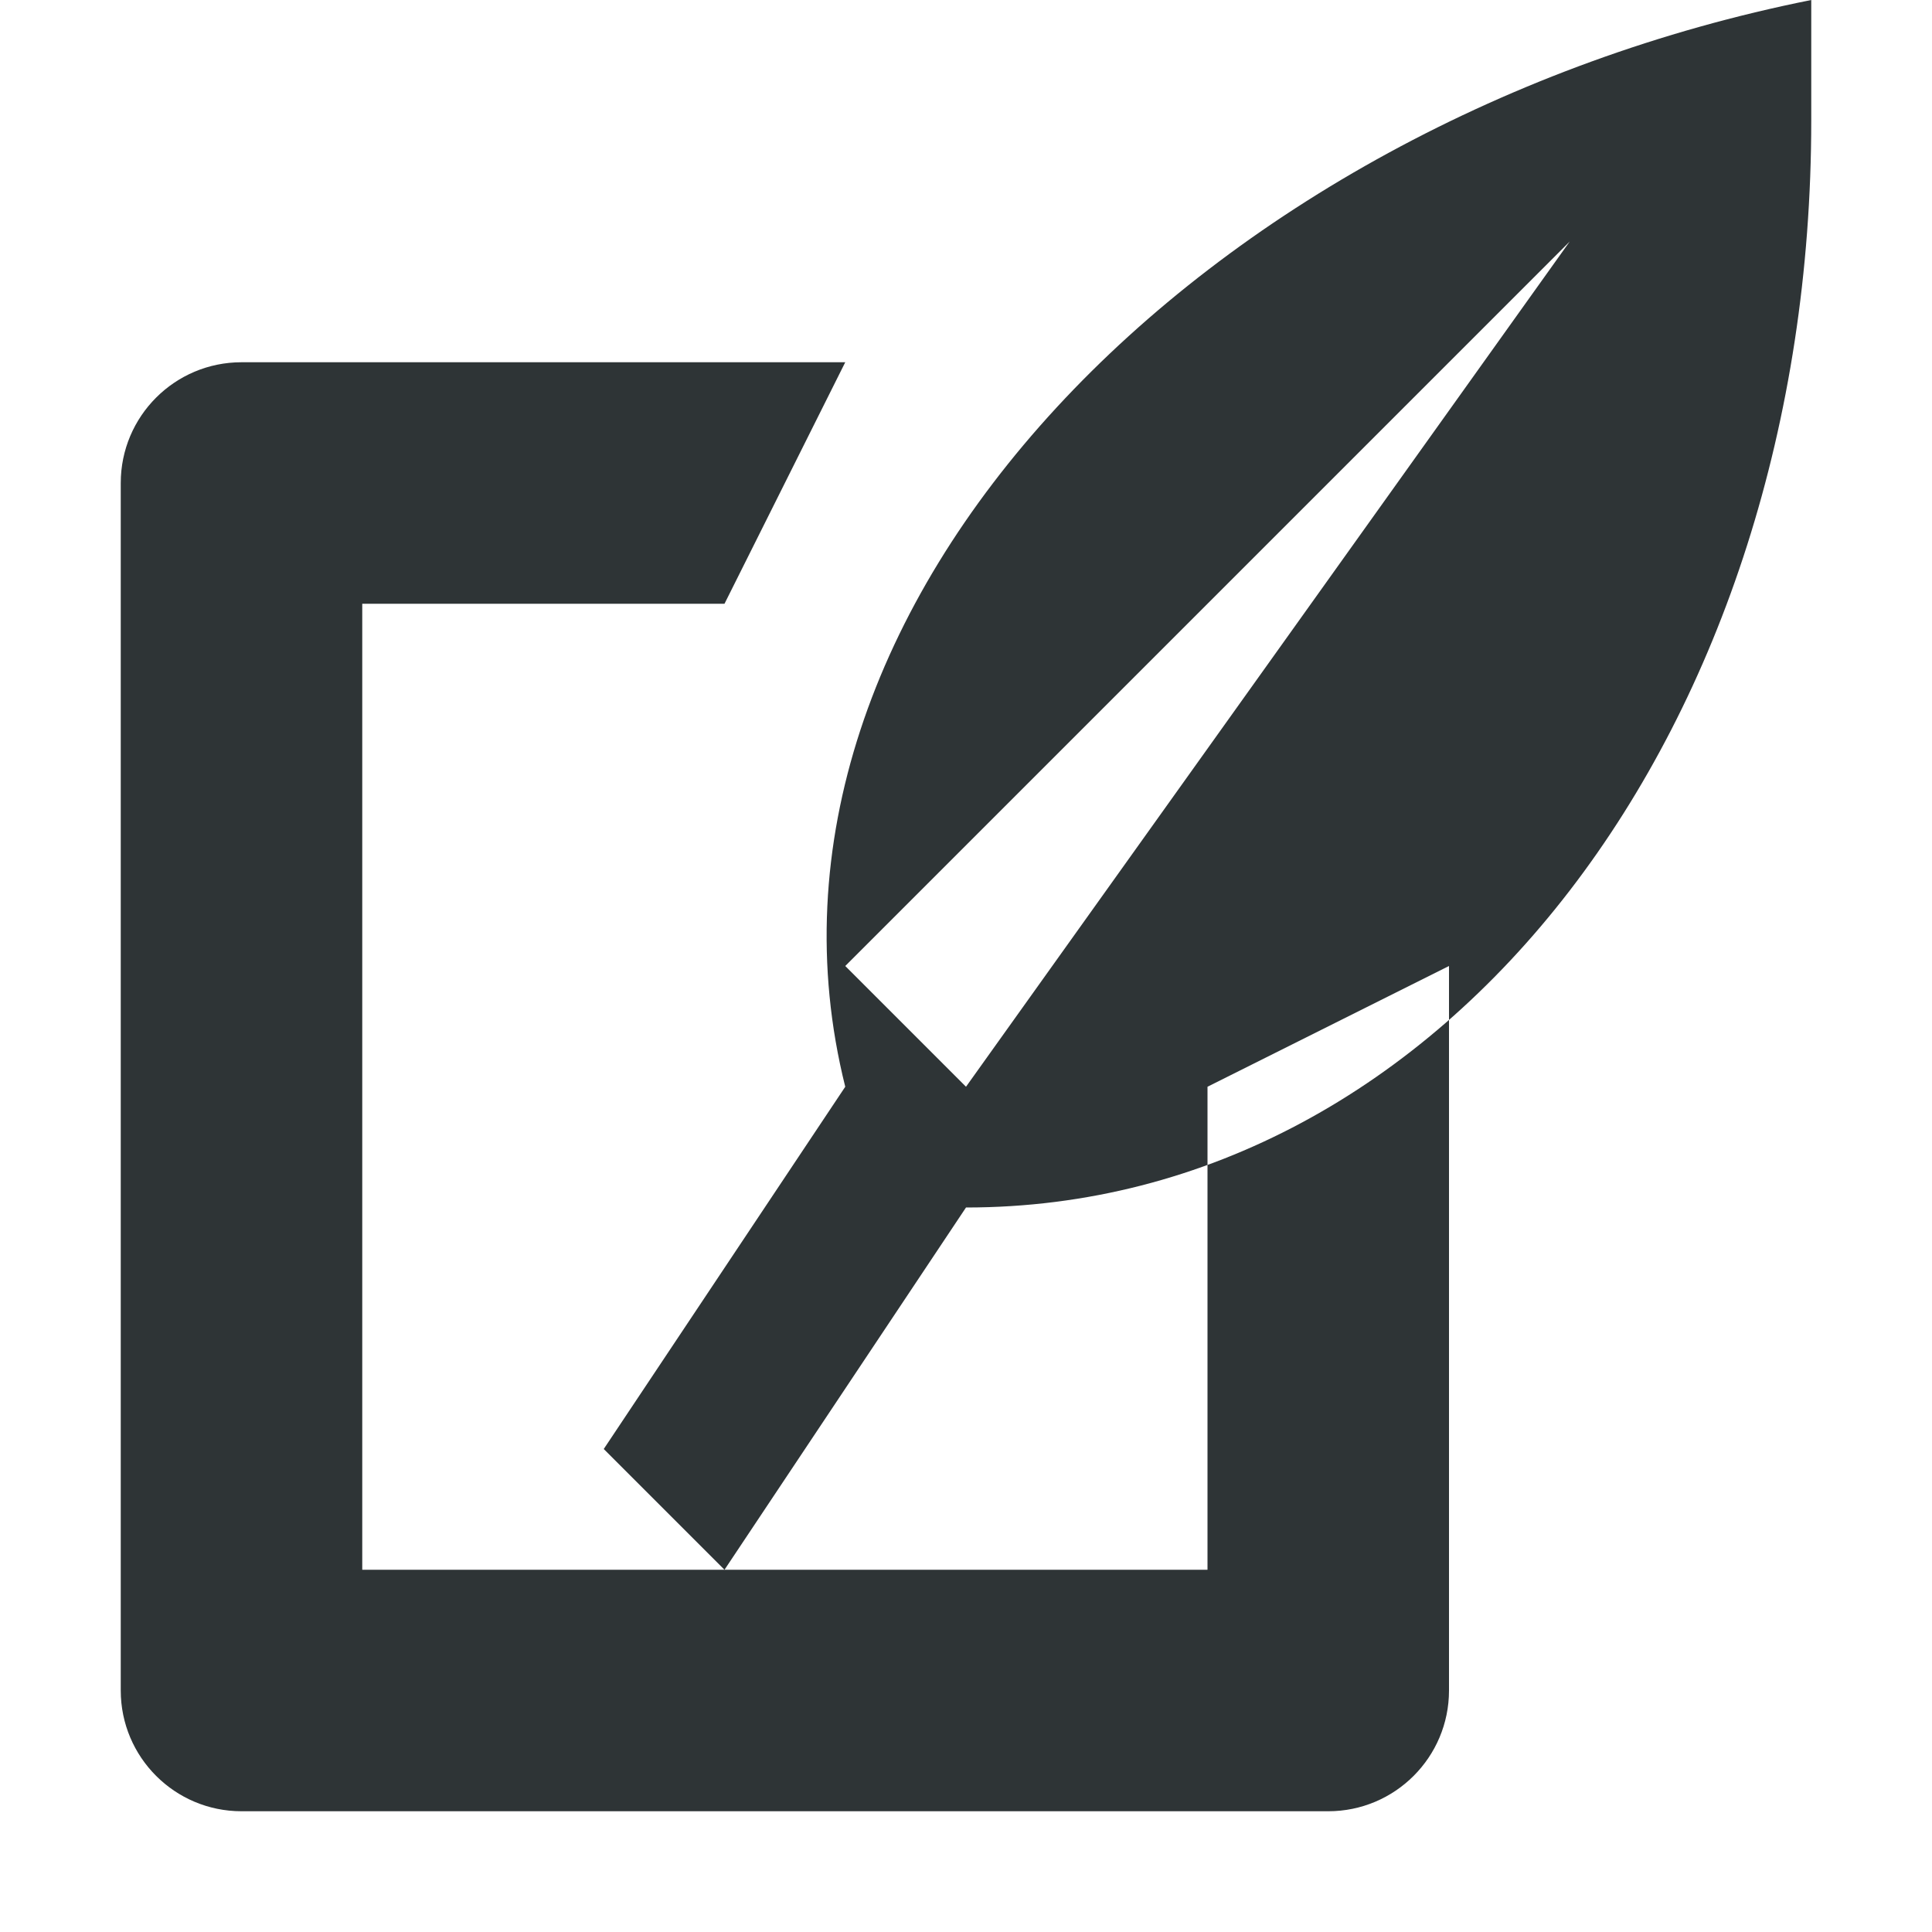
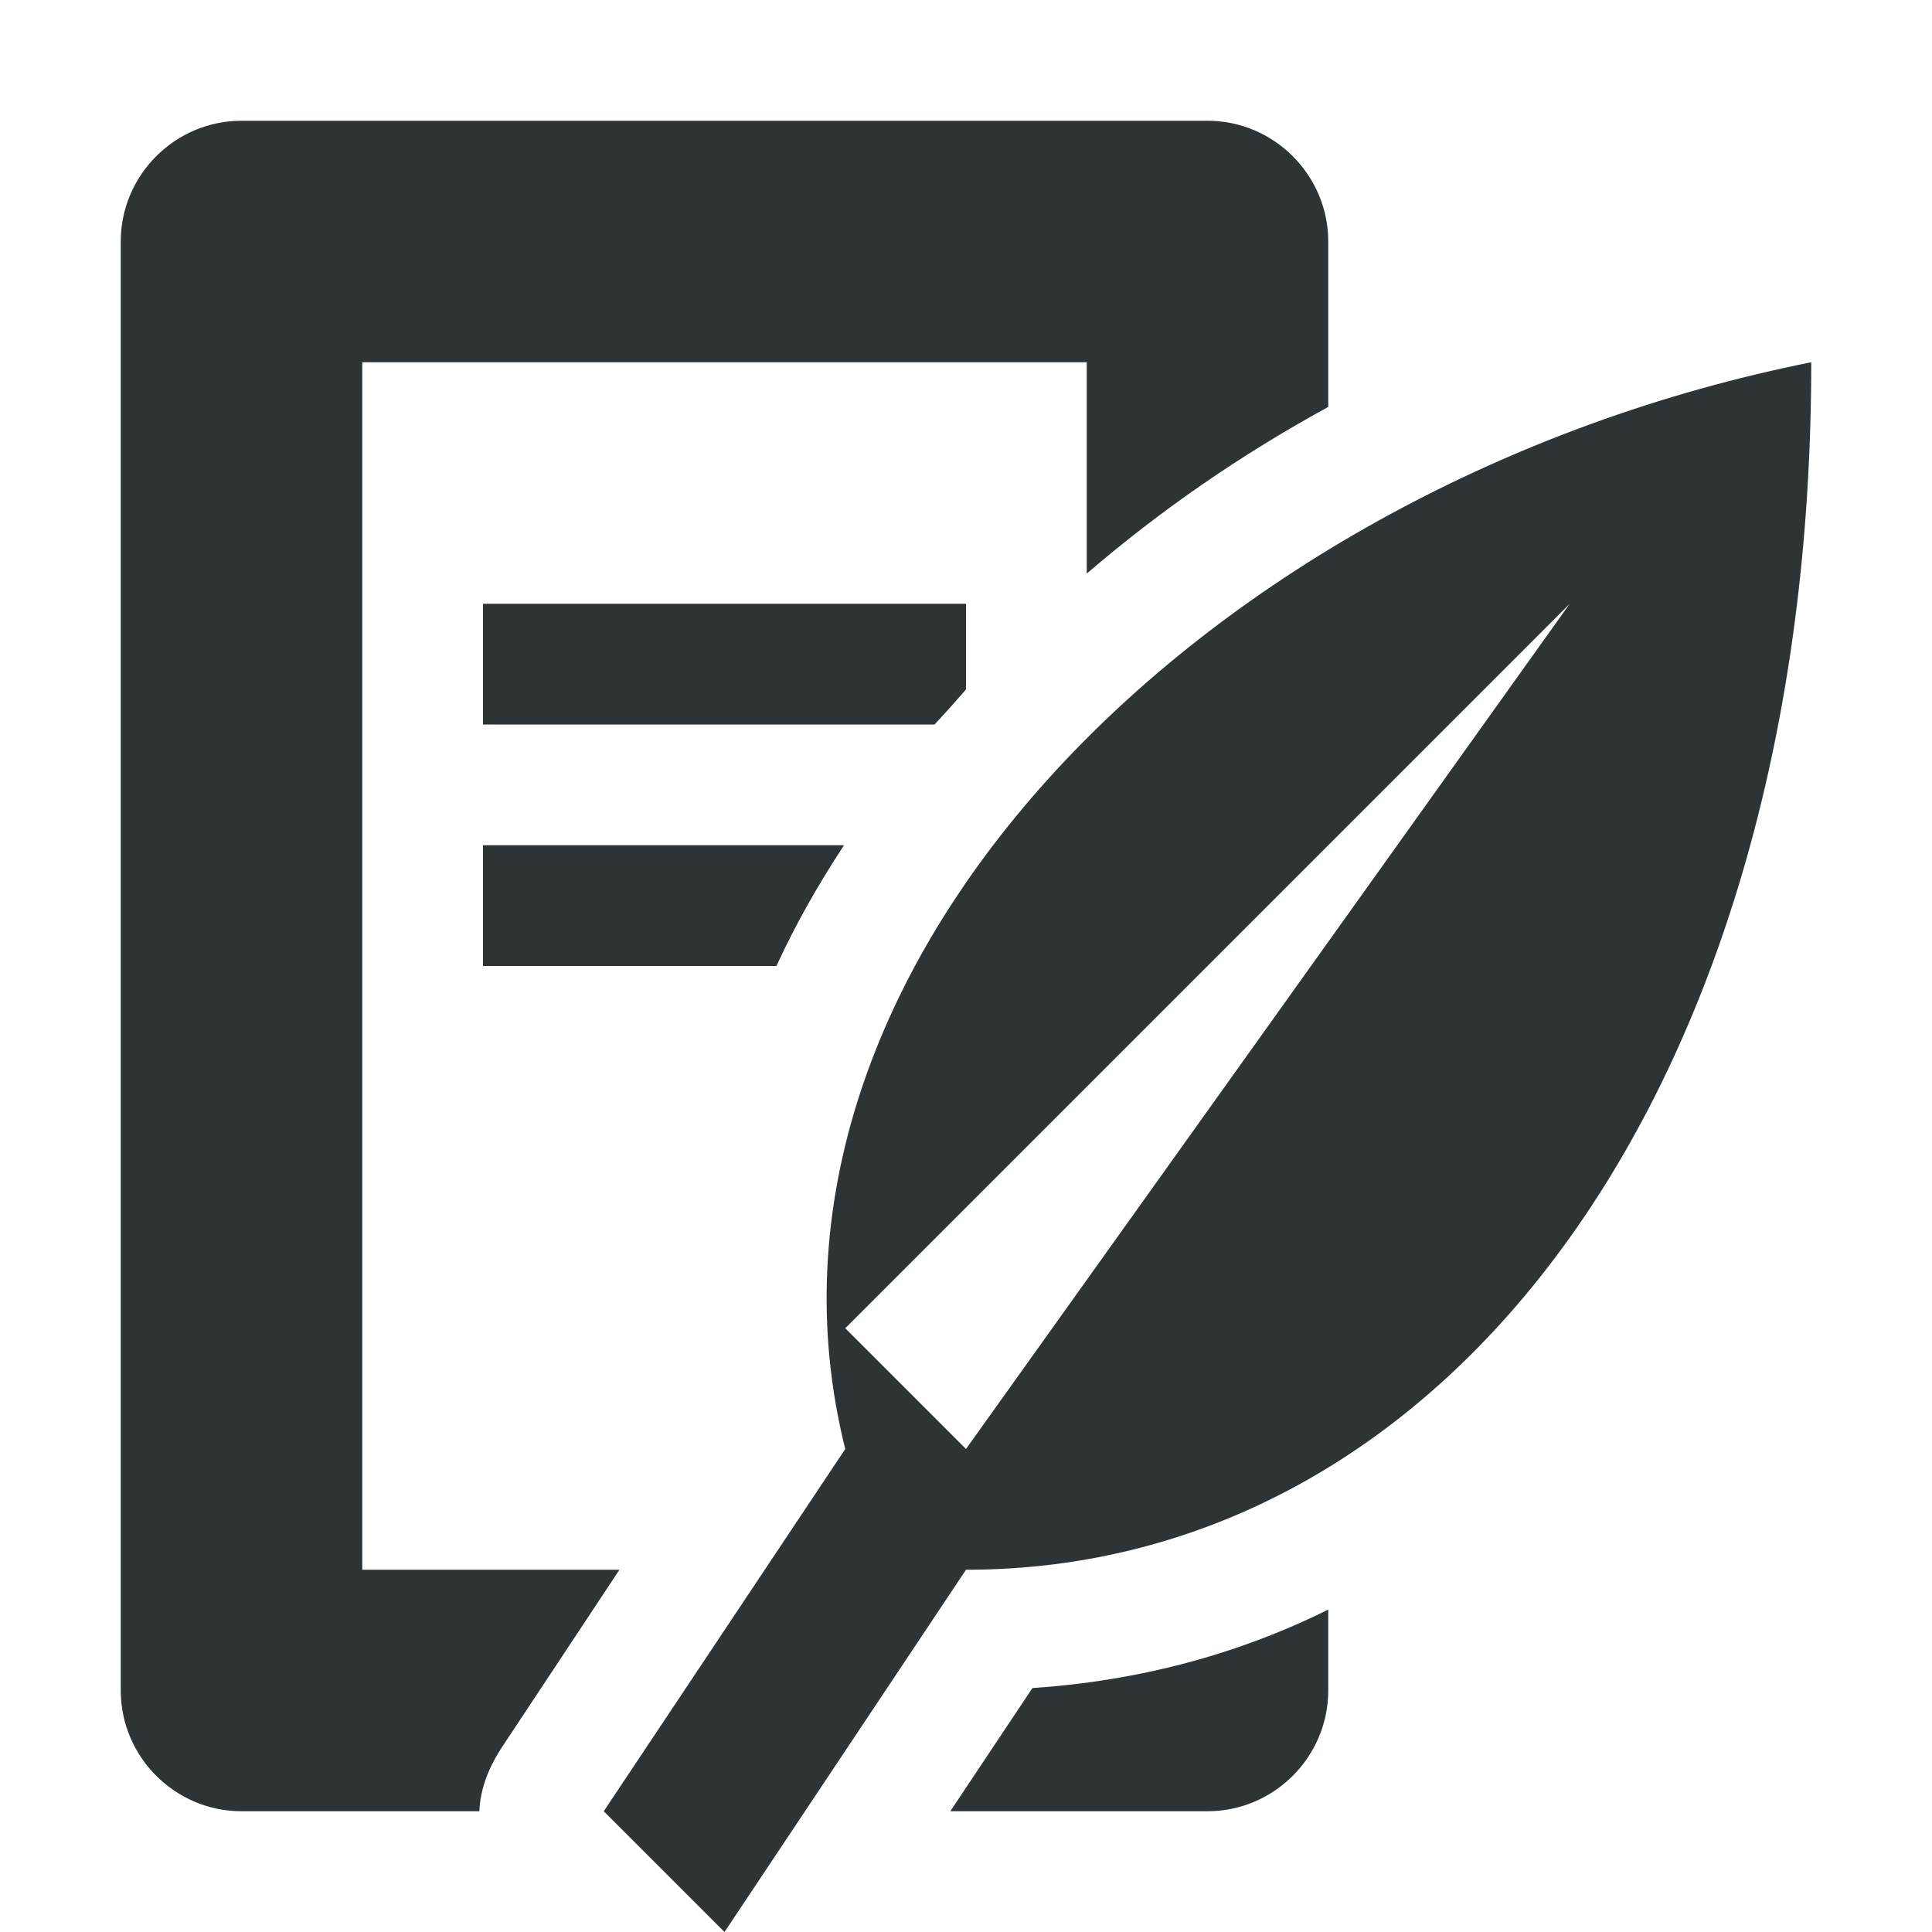
<svg xmlns="http://www.w3.org/2000/svg" width="16" height="16" viewBox="0 0 16 16">
-   <path class="foreground" fill="#2e3436" fill-rule="evenodd" d="M2 3h5L6 5H3v8h7V9l2-1v6a1 1 0 0 1-1 1H2a1 1 0 0 1-1-1V4a1 1 0 0 1 1-1Zm13-3C10 1 6 5 7 9l-2 3 1 1 2-3c4 0 7-4 7-9Zm-2 2L8 9l-1-1Z" />
+   <path fill="#2e3436" d="M15 3C15 9 12 13 8 13L6 16L5 15L7 12C6 8 10 4 15 3ZM2 1H10C10.55 1 11 1.45 11 2V3.37Q9.92 3.96 9 4.75V3H3V13H5.13L4.17 14.45Q3.98 14.73 3.97 15H2C1.45 15 1 14.55 1 14V2C1 1.45 1.45 1 2 1ZM13 5 7 11 8 12ZM4 5H8V5.71Q7.87 5.86 7.74 6H4ZM11 13.33V14C11 14.55 10.55 15 10 15H7.87L8.55 13.98Q9.87 13.89 11 13.33ZM4 7H6.99Q6.66 7.5 6.43 8H4Z" />
</svg>
